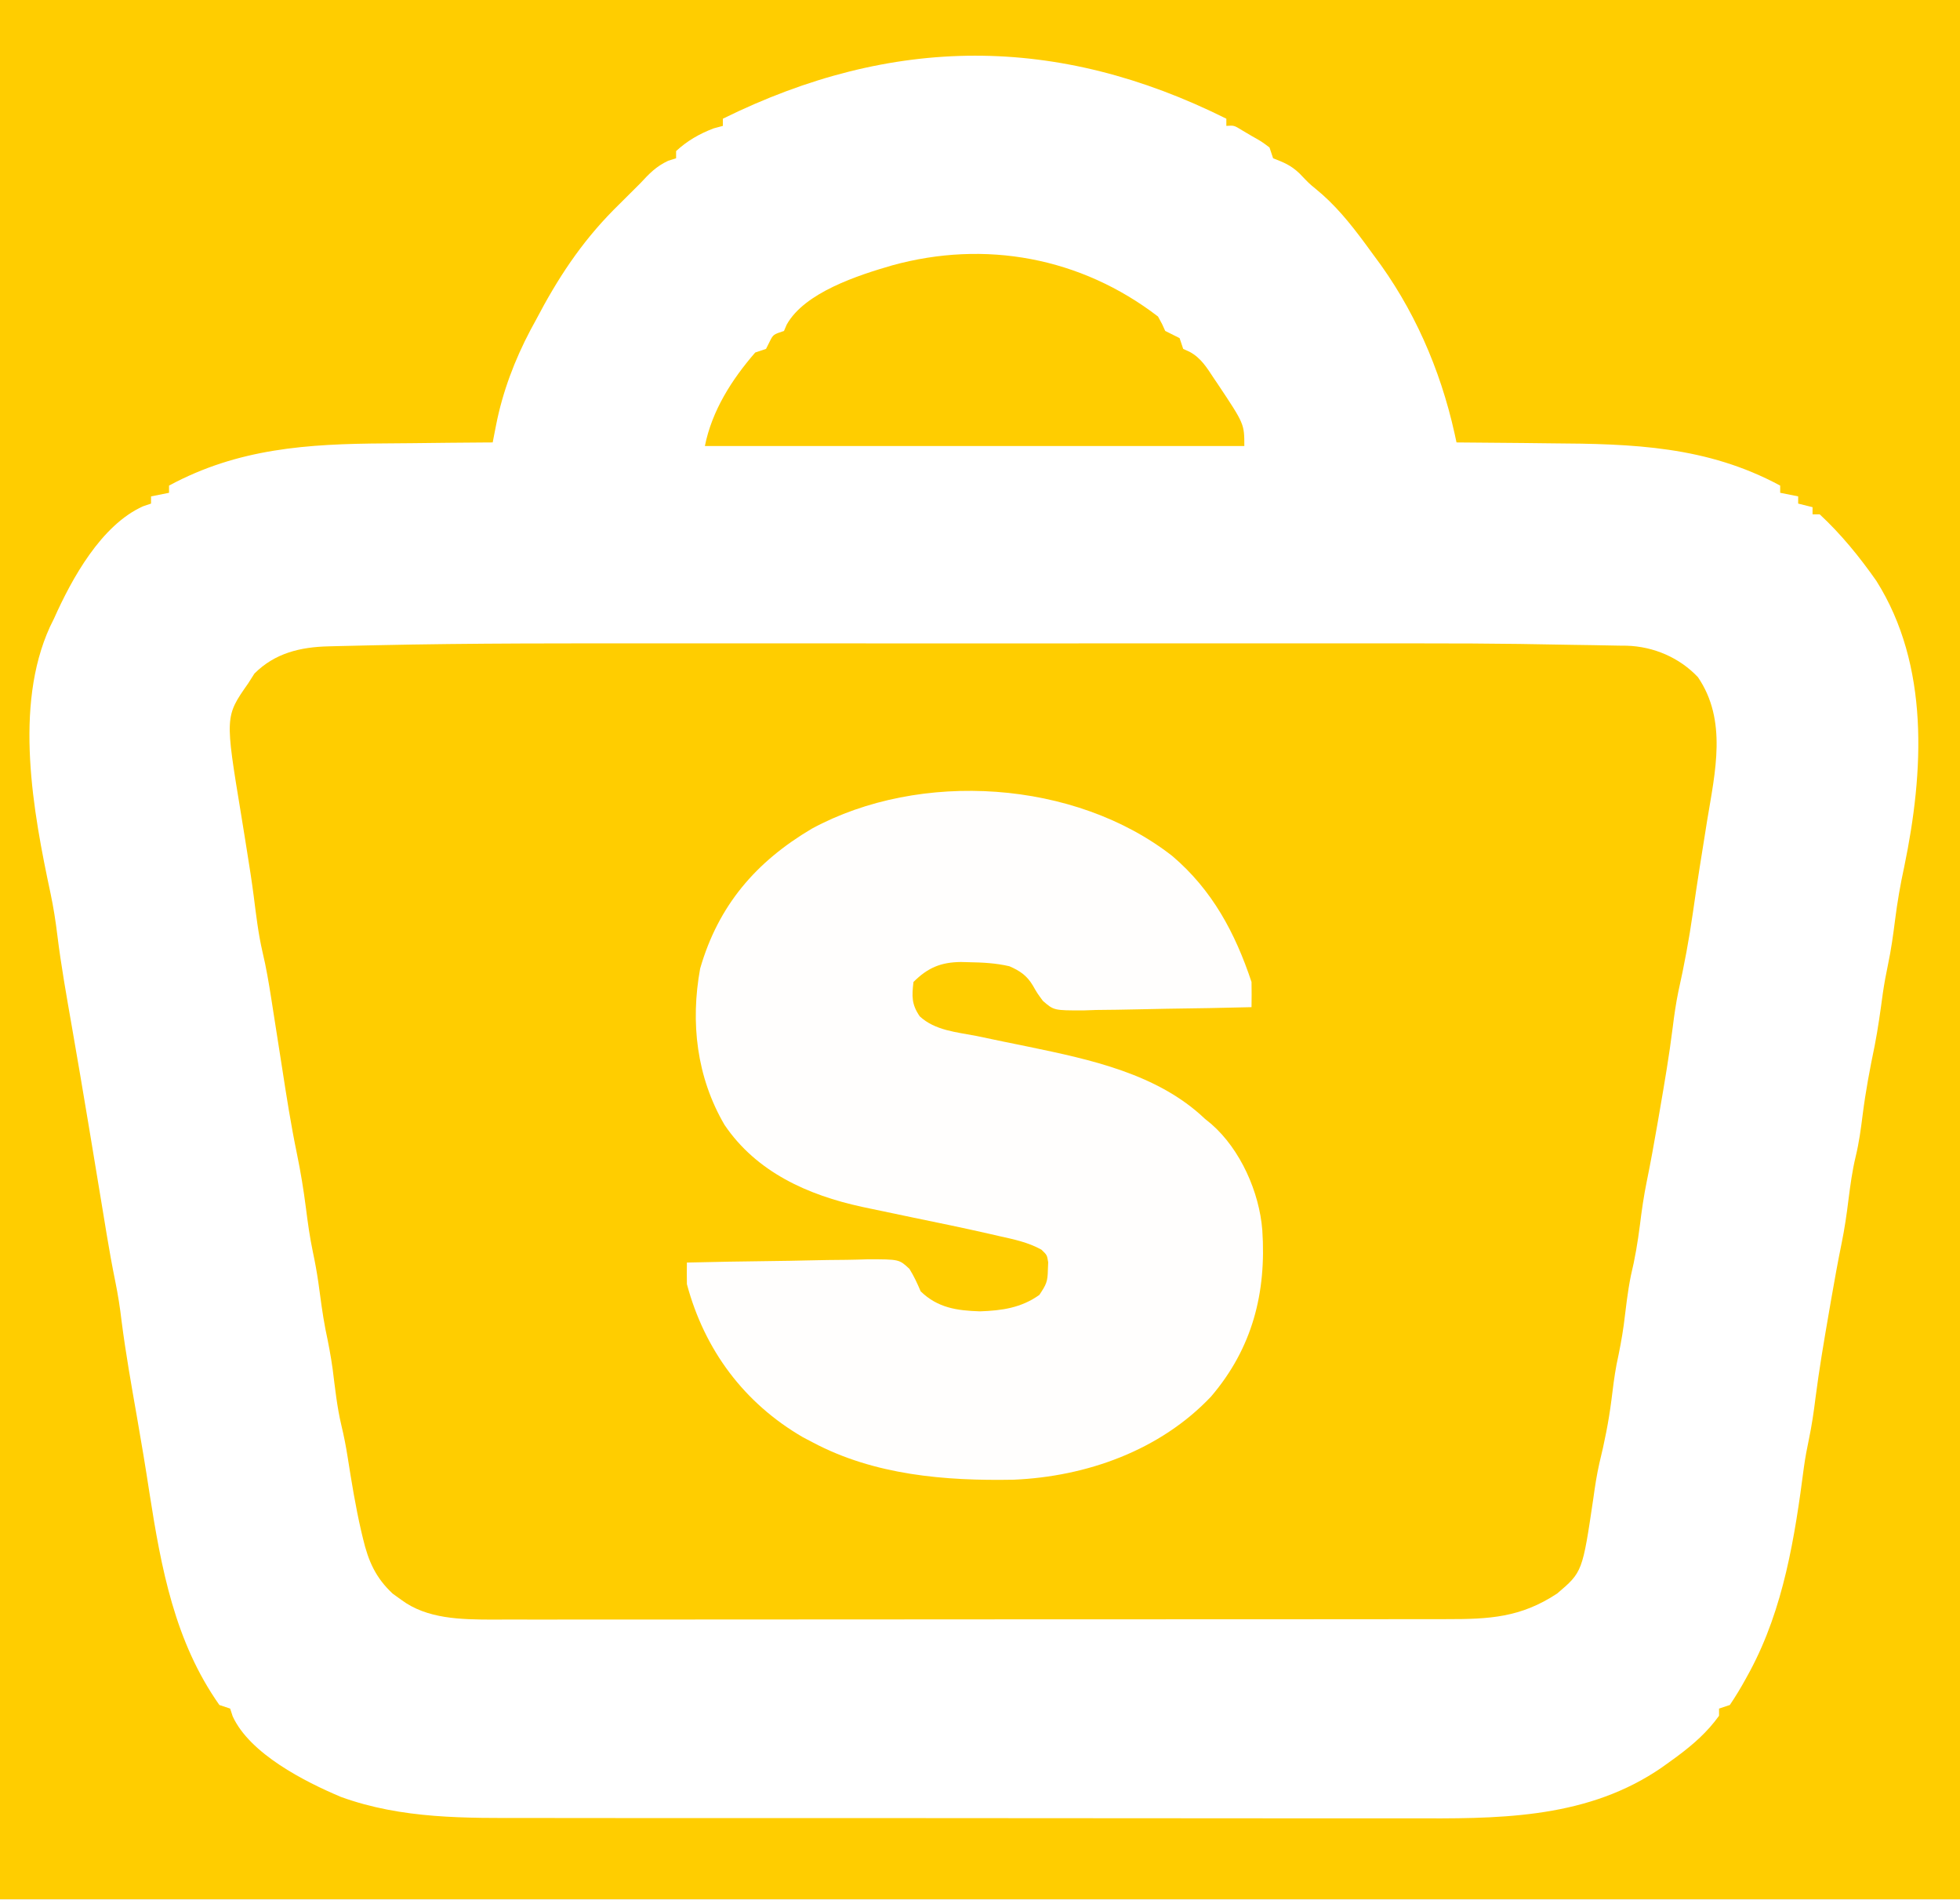
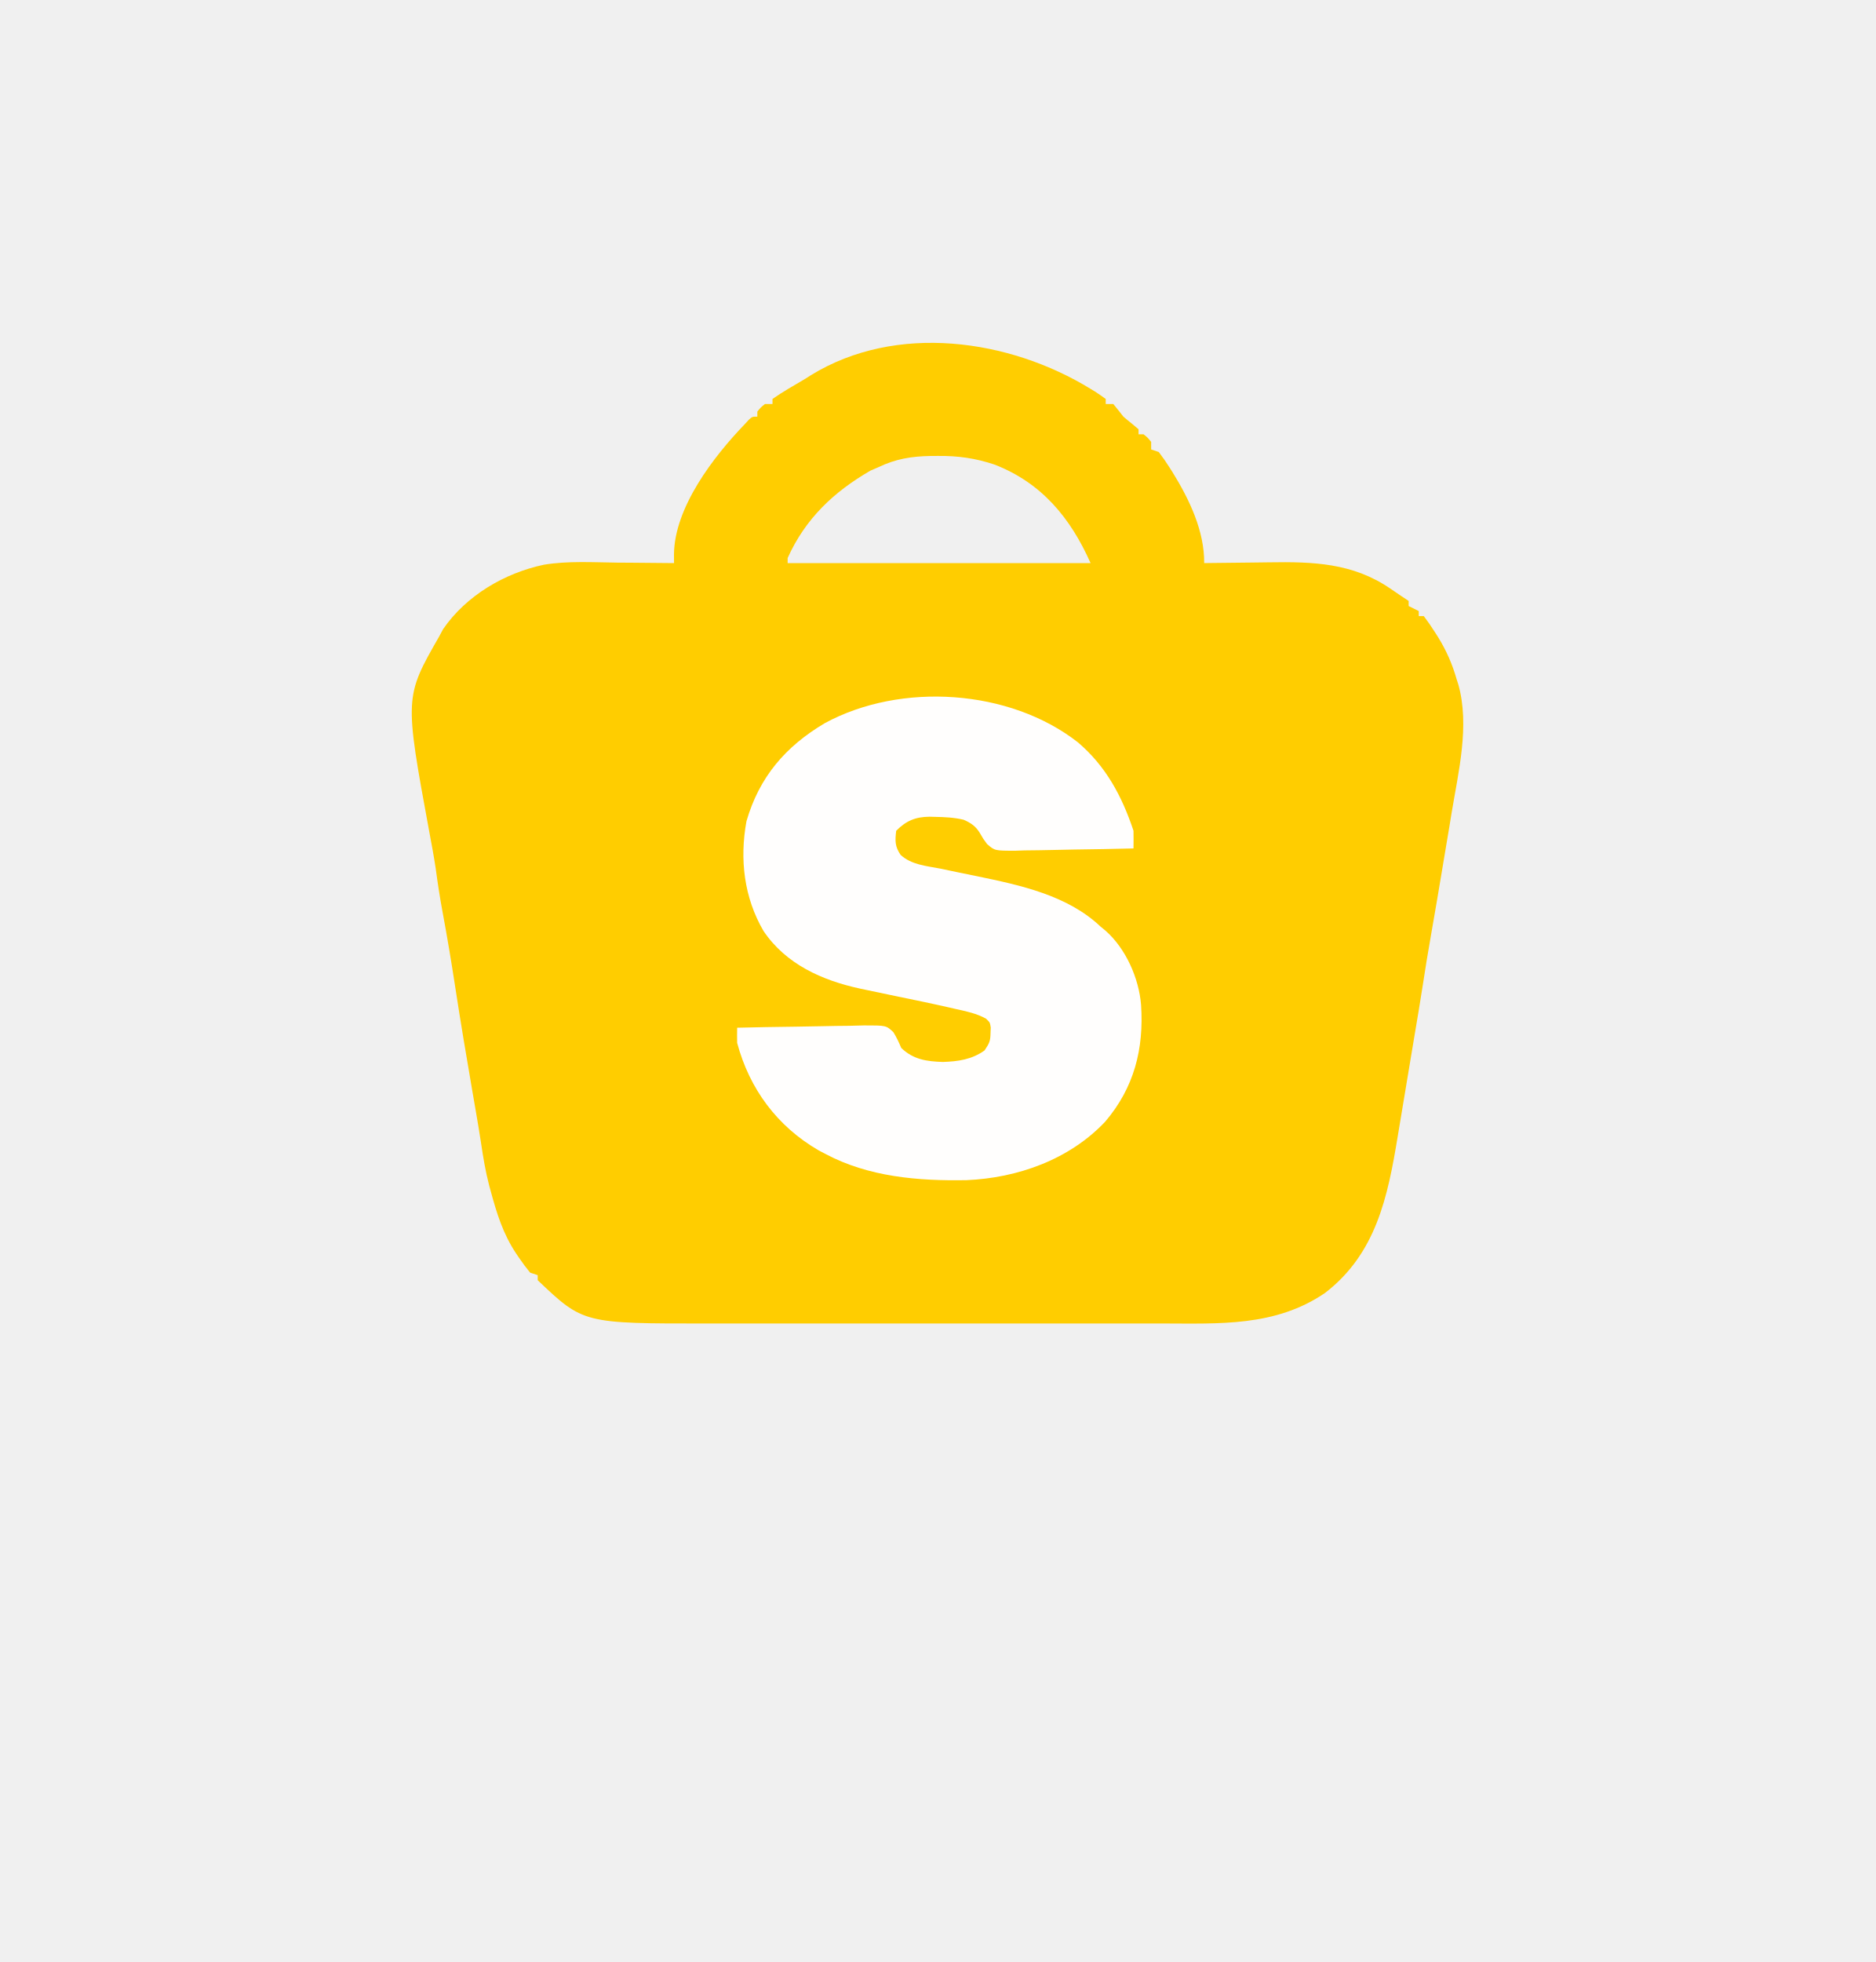
- <svg xmlns="http://www.w3.org/2000/svg" version="1.1" width="545" height="528">
-   <path d="M0 0 C179.85 0 359.7 0 545 0 C545 174.24 545 348.48 545 528 C365.15 528 185.3 528 0 528 C0 353.76 0 179.52 0 0 Z " fill="#FFFFFF" transform="translate(0,0)" />
-   <path d="M0 0 C5.402 0.002 10.805 0.003 16.207 0.001 C17.379 0.001 17.379 0.001 18.574 0.001 C20.163 0.001 21.751 0 23.34 0 C38.095 -0.003 52.849 0 67.604 0.006 C80.151 0.01 92.698 0.01 105.244 0.005 C119.961 -0 134.678 -0.003 149.395 0.001 C150.976 0.001 152.558 0.001 154.139 0.001 C155.305 0.002 155.305 0.002 156.495 0.002 C161.865 0.003 167.235 0.001 172.605 -0.001 C227.553 -0.023 227.553 -0.023 251.551 0.408 C253.379 0.439 255.207 0.467 257.036 0.489 C259.489 0.521 261.94 0.572 264.393 0.628 C265.436 0.637 265.436 0.637 266.5 0.646 C273.956 0.868 281.147 3.932 286.298 9.385 C294.495 21.407 291.099 35.675 288.861 49.26 C288.628 50.72 288.396 52.18 288.166 53.64 C287.712 56.506 287.254 59.372 286.793 62.236 C286.124 66.442 285.505 70.653 284.901 74.868 C283.837 82.274 282.49 89.534 280.849 96.838 C280.176 100.123 279.708 103.371 279.298 106.698 C278.328 114.49 277.011 122.211 275.673 129.948 C275.459 131.188 275.245 132.428 275.025 133.706 C274.103 139.001 273.16 144.285 272.079 149.549 C271.257 153.583 270.667 157.609 270.173 161.698 C269.565 166.456 268.8 171.046 267.673 175.702 C266.737 180.26 266.26 184.892 265.673 189.506 C265.162 193.216 264.452 196.832 263.669 200.491 C263.049 203.796 262.648 207.11 262.236 210.448 C261.475 216.407 260.319 222.13 258.888 227.96 C258.168 231.158 257.679 234.325 257.236 237.573 C254.187 258.166 254.187 258.166 247.173 264.135 C237.037 270.845 228.258 271.286 216.427 271.269 C215.26 271.271 214.094 271.274 212.891 271.276 C209.67 271.281 206.448 271.282 203.227 271.281 C199.745 271.28 196.264 271.286 192.783 271.291 C185.969 271.299 179.155 271.302 172.341 271.302 C166.8 271.303 161.259 271.305 155.718 271.308 C139.995 271.317 124.271 271.321 108.548 271.321 C107.701 271.321 106.854 271.321 105.981 271.321 C105.134 271.321 104.286 271.321 103.412 271.32 C89.672 271.32 75.932 271.33 62.192 271.344 C48.07 271.358 33.948 271.365 19.826 271.364 C11.903 271.364 3.981 271.367 -3.942 271.377 C-10.688 271.386 -17.433 271.389 -24.179 271.382 C-27.617 271.379 -31.056 271.378 -34.494 271.387 C-38.229 271.395 -41.965 271.39 -45.7 271.383 C-46.776 271.388 -47.851 271.393 -48.959 271.398 C-57.62 271.359 -67.085 271.261 -74.264 265.885 C-75.047 265.323 -75.829 264.761 -76.635 264.182 C-81.391 259.74 -83.403 255.141 -84.889 248.885 C-85.135 247.858 -85.135 247.858 -85.385 246.811 C-86.968 239.969 -88.082 233.054 -89.175 226.12 C-89.639 223.197 -90.192 220.326 -90.889 217.448 C-92.119 212.286 -92.658 207.026 -93.327 201.768 C-93.84 198.041 -94.544 194.403 -95.327 190.725 C-96.172 186.346 -96.718 181.924 -97.327 177.506 C-97.742 174.706 -98.238 171.965 -98.827 169.198 C-99.684 165.132 -100.247 161.071 -100.764 156.948 C-101.414 151.874 -102.227 146.894 -103.264 141.885 C-104.912 133.928 -106.166 125.933 -107.4 117.903 C-108.217 112.603 -109.052 107.307 -109.889 102.01 C-110.133 100.446 -110.133 100.446 -110.381 98.851 C-111.074 94.474 -111.791 90.141 -112.823 85.831 C-114.018 80.669 -114.617 75.445 -115.287 70.194 C-115.818 66.098 -116.457 62.022 -117.116 57.944 C-117.337 56.553 -117.559 55.161 -117.78 53.77 C-118.115 51.668 -118.453 49.567 -118.8 47.467 C-123.274 20.335 -123.274 20.335 -116.827 11.135 C-116.249 10.228 -115.672 9.32 -115.077 8.385 C-109.378 2.686 -102.263 1.002 -94.437 0.824 C-93.668 0.803 -92.899 0.783 -92.107 0.762 C-89.486 0.695 -86.866 0.637 -84.245 0.581 C-83.314 0.56 -82.383 0.539 -81.424 0.518 C-54.287 -0.078 -27.142 -0.012 0 0 Z " fill="#FFCD00" transform="translate(185.8269,178.8647)" />
-   <path d="M0 0 C179.85 0 359.7 0 545 0 C545 174.24 545 348.48 545 528 C365.15 528 185.3 528 0 528 C0 353.76 0 179.52 0 0 Z M201 33 C201 33.66 201 34.32 201 35 C200.154 35.227 199.309 35.454 198.438 35.688 C194.496 37.192 191.112 39.127 188 42 C188 42.66 188 43.32 188 44 C187.278 44.227 186.556 44.454 185.812 44.688 C182.414 46.273 180.548 48.261 178 51 C173 56 173 56 170.641 58.324 C161.459 67.628 155.031 77.484 149 89 C148.506 89.907 148.013 90.815 147.504 91.75 C143.105 100.081 139.735 108.98 137.93 118.23 C137.755 119.125 137.579 120.02 137.398 120.942 C137.267 121.621 137.135 122.3 137 123 C136.355 123.004 135.711 123.007 135.047 123.011 C128.231 123.053 121.416 123.123 114.6 123.208 C112.069 123.235 109.538 123.257 107.007 123.271 C85.438 123.399 66.217 124.635 47 135 C47 135.66 47 136.32 47 137 C44.525 137.495 44.525 137.495 42 138 C42 138.66 42 139.32 42 140 C41.264 140.249 40.528 140.498 39.77 140.754 C28.146 145.984 19.983 160.838 15 172 C14.63 172.754 14.26 173.508 13.879 174.285 C3.798 196.405 9.204 225.646 14.066 248.438 C14.873 252.257 15.466 256.06 15.938 259.938 C16.986 268.453 18.495 276.88 19.97 285.331 C21.539 294.318 23.068 303.312 24.562 312.312 C24.769 313.554 24.975 314.795 25.188 316.073 C26.174 322.005 27.155 327.938 28.133 333.871 C28.311 334.95 28.49 336.029 28.674 337.141 C29.003 339.132 29.33 341.123 29.656 343.115 C30.385 347.52 31.168 351.903 32.062 356.277 C32.81 359.948 33.382 363.589 33.812 367.312 C34.961 376.288 36.55 385.181 38.11 394.093 C39.33 401.074 40.497 408.056 41.562 415.062 C44.819 435.921 48.573 456.38 61 474 C61.99 474.33 62.98 474.66 64 475 C64.227 475.701 64.454 476.402 64.688 477.125 C69.446 487.548 84.701 495.305 94.812 499.562 C111.855 505.731 129.403 505.447 147.313 505.407 C150.964 505.402 154.614 505.415 158.265 505.425 C165.392 505.442 172.519 505.443 179.647 505.438 C185.447 505.434 191.248 505.435 197.049 505.44 C197.879 505.441 198.708 505.442 199.563 505.443 C201.249 505.444 202.935 505.446 204.622 505.447 C220.388 505.461 236.155 505.456 251.922 505.444 C266.301 505.434 280.68 505.447 295.059 505.471 C309.876 505.495 324.692 505.505 339.508 505.498 C347.806 505.495 356.103 505.497 364.401 505.515 C371.464 505.529 378.527 505.53 385.591 505.513 C389.185 505.504 392.778 505.502 396.372 505.517 C420.419 505.613 443.984 504.84 464 490 C465.178 489.145 465.178 489.145 466.379 488.273 C470.895 484.896 474.694 481.585 478 477 C478 476.34 478 475.68 478 475 C478.99 474.67 479.98 474.34 481 474 C482.595 471.626 484.005 469.312 485.375 466.812 C485.775 466.083 486.175 465.354 486.587 464.603 C495.968 447.092 499.069 427.375 501.605 407.844 C501.97 405.217 502.448 402.656 503 400.062 C503.791 396.282 504.339 392.521 504.812 388.688 C505.821 380.815 507.149 373.007 508.5 365.188 C508.714 363.948 508.927 362.708 509.148 361.43 C510.07 356.135 511.013 350.851 512.094 345.586 C512.916 341.553 513.506 337.526 514 333.438 C514.516 329.406 515.044 325.451 516 321.5 C516.93 317.649 517.445 313.806 517.938 309.875 C518.758 303.407 519.948 297.088 521.277 290.703 C522.217 285.889 522.877 281.055 523.535 276.195 C523.934 273.453 524.423 270.772 525 268.062 C525.857 263.996 526.42 259.935 526.938 255.812 C527.575 250.783 528.413 245.888 529.5 240.938 C534.956 214.6 536.593 185.011 521.738 161.48 C517.095 154.855 511.94 148.505 506 143 C505.34 143 504.68 143 504 143 C504 142.34 504 141.68 504 141 C502.68 140.67 501.36 140.34 500 140 C500 139.34 500 138.68 500 138 C498.35 137.67 496.7 137.34 495 137 C495 136.34 495 135.68 495 135 C474.619 124.006 454.05 123.378 431.25 123.25 C428.691 123.222 426.133 123.192 423.574 123.16 C417.383 123.087 411.192 123.035 405 123 C404.815 122.148 404.631 121.296 404.44 120.418 C400.472 102.591 393.058 85.611 382 71 C381.205 69.914 380.411 68.828 379.617 67.742 C375.435 62.089 371.242 56.877 365.742 52.426 C364 51 364 51 361.312 48.188 C358.924 45.928 357.015 45.173 354 44 C353.67 43.01 353.34 42.02 353 41 C350.754 39.316 350.754 39.316 348.062 37.812 C347.167 37.283 346.271 36.753 345.348 36.207 C343.144 34.848 343.144 34.848 341 35 C341 34.34 341 33.68 341 33 C293.977 9.541 248.155 9.747 201 33 Z " fill="#FFCD00" transform="translate(0,0)" />
-   <path d="M0 0 C11.089 9.441 17.441 21.323 22 35 C22.04 37.333 22.044 39.667 22 42 C14.135 42.203 6.271 42.343 -1.596 42.439 C-4.273 42.475 -6.946 42.534 -9.622 42.604 C-13.47 42.701 -17.315 42.746 -21.164 42.781 C-22.955 42.843 -22.955 42.843 -24.782 42.906 C-32.951 42.911 -32.951 42.911 -36.011 40.254 C-37.595 38.107 -37.595 38.107 -38.815 35.967 C-40.489 33.188 -42.384 31.904 -45.324 30.625 C-49.095 29.744 -52.761 29.569 -56.625 29.5 C-57.354 29.481 -58.082 29.463 -58.833 29.443 C-64.33 29.508 -67.994 30.994 -72 35 C-72.458 38.971 -72.548 41.198 -70.258 44.547 C-66.008 48.489 -59.991 48.938 -54.5 50 C-52.052 50.512 -49.604 51.025 -47.156 51.539 C-44.771 52.026 -42.385 52.513 -40 53 C-22.835 56.557 -4.099 60.536 9 73 C9.606 73.495 10.212 73.99 10.836 74.5 C18.923 81.563 24.169 93.392 25 104 C26.162 121.379 22.271 136.758 10.75 150.25 C-3.404 165.211 -23.854 172.51 -44.172 173.371 C-63.226 173.724 -82.856 172.112 -100 163 C-100.891 162.533 -101.781 162.067 -102.699 161.586 C-119.121 152.075 -130.112 137.256 -135 119 C-135.034 117 -135.039 115 -135 113 C-127.264 112.814 -119.528 112.672 -111.79 112.586 C-108.197 112.544 -104.605 112.487 -101.012 112.396 C-97.543 112.309 -94.075 112.262 -90.605 112.241 C-88.641 112.219 -86.678 112.157 -84.714 112.094 C-75.97 112.089 -75.97 112.089 -73.116 114.768 C-71.851 116.802 -70.928 118.799 -70 121 C-65.274 125.592 -59.916 126.363 -53.5 126.562 C-47.416 126.355 -42.043 125.599 -37 122 C-35.039 119.059 -34.688 118.319 -34.625 115 C-34.597 114.319 -34.568 113.639 -34.539 112.938 C-34.861 110.897 -34.861 110.897 -36.445 109.398 C-40.204 107.341 -44.086 106.548 -48.25 105.625 C-49.167 105.414 -50.085 105.202 -51.03 104.985 C-58.124 103.369 -65.248 101.901 -72.375 100.438 C-76.252 99.634 -80.127 98.821 -84 98 C-84.751 97.842 -85.501 97.684 -86.275 97.521 C-101.358 94.258 -115.662 87.859 -124.547 74.711 C-132.291 61.455 -134.062 46.299 -131.316 31.254 C-126.235 13.69 -115.816 1.587 -100.262 -7.621 C-70.132 -23.97 -26.998 -21.132 0 0 Z " fill="#FFFEFD" transform="translate(326,238)" />
-   <path d="M0 0 C1.191 2.152 1.191 2.152 2 4 C3.325 4.683 4.658 5.351 6 6 C6.33 6.99 6.66 7.98 7 9 C7.588 9.266 8.176 9.531 8.781 9.805 C11.957 11.516 13.552 14.19 15.5 17.125 C15.894 17.709 16.289 18.293 16.695 18.894 C24 29.863 24 29.863 24 36 C-25.5 36 -75 36 -126 36 C-124.033 26.166 -118.541 17.541 -112 10 C-111.01 9.67 -110.02 9.34 -109 9 C-108.67 8.34 -108.34 7.68 -108 7 C-107 5 -107 5 -104 4 C-103.752 3.422 -103.505 2.845 -103.25 2.25 C-98.272 -6.711 -83.355 -11.485 -73.935 -14.221 C-48.111 -21.343 -21.507 -16.51 0 0 Z " fill="#FFCD00" transform="translate(322,88)" />
+ <svg xmlns="http://www.w3.org/2000/svg" version="1.1" width="743" height="777">
+   <path d="M0 0 C0.594 0.362 1.189 0.724 1.801 1.097 C3.239 2.007 4.626 2.997 6 4 C6 4.66 6 5.32 6 6 C6.99 6 7.98 6 9 6 C10.362 7.644 11.69 9.315 13 11 C14.063 11.92 15.147 12.816 16.25 13.688 C17.157 14.451 18.065 15.214 19 16 C19 16.66 19 17.32 19 18 C19.66 18 20.32 18 21 18 C22.625 19.312 22.625 19.312 24 21 C24 21.99 24 22.98 24 24 C24.99 24.33 25.98 24.66 27 25 C28.565 27.036 29.95 29.022 31.312 31.188 C31.708 31.812 32.104 32.436 32.512 33.079 C39.117 43.779 45.124 56.269 45 69 C45.553 68.991 46.107 68.982 46.677 68.973 C52.518 68.883 58.36 68.824 64.202 68.78 C66.372 68.76 68.542 68.733 70.712 68.698 C88.116 68.425 103.805 68.907 118.688 79.062 C119.434 79.569 120.18 80.076 120.949 80.598 C121.626 81.06 122.303 81.523 123 82 C123.99 82.66 124.98 83.32 126 84 C126 84.66 126 85.32 126 86 C127.32 86.66 128.64 87.32 130 88 C130 88.66 130 89.32 130 90 C130.66 90 131.32 90 132 90 C133.568 92.074 134.985 94.122 136.375 96.312 C136.78 96.948 137.185 97.584 137.602 98.239 C140.918 103.594 143.275 108.93 145 115 C145.335 116.031 145.335 116.031 145.676 117.082 C150.261 133.396 145.689 151.759 143 168 C142.724 169.7 142.448 171.401 142.172 173.102 C141.581 176.709 140.972 180.314 140.354 183.917 C139.993 186.04 139.64 188.164 139.289 190.289 C137.883 198.805 136.427 207.311 134.938 215.812 C133.716 222.795 132.541 229.778 131.492 236.789 C130.526 243.093 129.448 249.38 128.391 255.669 C127.757 259.446 127.129 263.223 126.5 267 C126.376 267.741 126.253 268.483 126.125 269.247 C125.498 273.009 124.872 276.772 124.25 280.535 C123.629 284.287 123.002 288.038 122.371 291.789 C122.125 293.253 121.882 294.719 121.641 296.184 C117.73 319.955 113.106 342.465 92.887 358.031 C73.151 371.491 51.014 370.154 28.145 370.129 C26.002 370.131 23.86 370.133 21.717 370.135 C15.949 370.139 10.18 370.138 4.412 370.134 C-1.655 370.132 -7.723 370.134 -13.79 370.136 C-23.974 370.138 -34.158 370.135 -44.343 370.13 C-56.079 370.125 -67.815 370.127 -79.551 370.132 C-89.669 370.137 -99.787 370.137 -109.905 370.135 C-115.929 370.133 -121.954 370.133 -127.979 370.136 C-133.646 370.139 -139.313 370.137 -144.98 370.131 C-147.046 370.13 -149.113 370.13 -151.18 370.133 C-200.939 370.181 -200.939 370.181 -219 353 C-219 352.34 -219 351.68 -219 351 C-219.99 350.67 -220.98 350.34 -222 350 C-223.598 348.049 -225.029 346.143 -226.438 344.062 C-226.84 343.468 -227.243 342.874 -227.657 342.262 C-232.76 334.542 -235.216 326.557 -237.625 317.688 C-237.832 316.929 -238.038 316.171 -238.251 315.39 C-239.679 309.884 -240.608 304.377 -241.433 298.752 C-242.083 294.453 -242.809 290.171 -243.551 285.887 C-243.691 285.074 -243.831 284.261 -243.976 283.424 C-244.269 281.724 -244.563 280.025 -244.857 278.325 C-247.245 264.504 -249.563 250.677 -251.688 236.812 C-253.206 226.902 -254.85 217.031 -256.692 207.175 C-257.771 201.373 -258.655 195.568 -259.441 189.719 C-260.157 184.956 -261.051 180.234 -261.938 175.5 C-271.779 122.055 -271.779 122.055 -258 98 C-257.505 97.072 -257.01 96.144 -256.5 95.188 C-247.329 81.814 -232.059 72.91 -216.513 69.635 C-207.026 68.079 -197.203 68.698 -187.625 68.812 C-185.424 68.828 -183.224 68.841 -181.023 68.854 C-175.682 68.886 -170.341 68.936 -165 69 C-165.012 67.339 -165.012 67.339 -165.023 65.644 C-164.903 46.917 -149.229 26.712 -137 14 C-136.46 13.413 -135.92 12.827 -135.363 12.223 C-134 11 -134 11 -132 11 C-132 10.34 -132 9.68 -132 9 C-130.688 7.375 -130.688 7.375 -129 6 C-128.01 6 -127.02 6 -126 6 C-126 5.34 -126 4.68 -126 4 C-121.831 1.081 -117.381 -1.414 -113 -4 C-112.263 -4.471 -111.525 -4.941 -110.766 -5.426 C-76.959 -26.183 -32.196 -19.749 0 0 Z M-84 31 C-85.052 31.454 -86.104 31.907 -87.188 32.375 C-101.754 40.791 -112.986 51.403 -120 67 C-120 67.66 -120 68.32 -120 69 C-80.4 69 -40.8 69 0 69 C-7.926 51.167 -19.322 37.268 -38 30 C-45.539 27.467 -52.5 26.48 -60.438 26.562 C-61.442 26.568 -62.446 26.573 -63.48 26.579 C-71.011 26.733 -77.148 27.718 -84 31 Z " fill="#FFCD00" transform="translate(432,154)" />
+   <path d="M0 0 C11.089 9.441 17.441 21.323 22 35 C22.04 37.333 22.044 39.667 22 42 C14.135 42.203 6.271 42.343 -1.596 42.439 C-4.273 42.475 -6.946 42.534 -9.622 42.604 C-13.47 42.701 -17.315 42.746 -21.164 42.781 C-22.955 42.843 -22.955 42.843 -24.782 42.906 C-32.951 42.911 -32.951 42.911 -36.011 40.254 C-37.595 38.107 -37.595 38.107 -38.815 35.967 C-40.489 33.188 -42.384 31.904 -45.324 30.625 C-49.095 29.744 -52.761 29.569 -56.625 29.5 C-57.354 29.481 -58.082 29.463 -58.833 29.443 C-64.33 29.508 -67.994 30.994 -72 35 C-72.458 38.971 -72.548 41.198 -70.258 44.547 C-66.008 48.489 -59.991 48.938 -54.5 50 C-52.052 50.512 -49.604 51.025 -47.156 51.539 C-44.771 52.026 -42.385 52.513 -40 53 C-22.835 56.557 -4.099 60.536 9 73 C9.606 73.495 10.212 73.99 10.836 74.5 C18.923 81.563 24.169 93.392 25 104 C26.162 121.379 22.271 136.758 10.75 150.25 C-3.404 165.211 -23.854 172.51 -44.172 173.371 C-63.226 173.724 -82.856 172.112 -100 163 C-100.891 162.533 -101.781 162.067 -102.699 161.586 C-119.121 152.075 -130.112 137.256 -135 119 C-135.034 117 -135.039 115 -135 113 C-127.264 112.814 -119.528 112.672 -111.79 112.586 C-108.197 112.544 -104.605 112.487 -101.012 112.396 C-97.543 112.309 -94.075 112.262 -90.605 112.241 C-88.641 112.219 -86.678 112.157 -84.714 112.094 C-75.97 112.089 -75.97 112.089 -73.116 114.768 C-71.851 116.802 -70.928 118.799 -70 121 C-65.274 125.592 -59.916 126.363 -53.5 126.562 C-47.416 126.355 -42.043 125.599 -37 122 C-35.039 119.059 -34.688 118.319 -34.625 115 C-34.597 114.319 -34.568 113.639 -34.539 112.938 C-34.861 110.897 -34.861 110.897 -36.445 109.398 C-40.204 107.341 -44.086 106.548 -48.25 105.625 C-49.167 105.414 -50.085 105.202 -51.03 104.985 C-58.124 103.369 -65.248 101.901 -72.375 100.438 C-76.252 99.634 -80.127 98.821 -84 98 C-84.751 97.842 -85.501 97.684 -86.275 97.521 C-101.358 94.258 -115.662 87.859 -124.547 74.711 C-132.291 61.455 -134.062 46.299 -131.316 31.254 C-126.235 13.69 -115.816 1.587 -100.262 -7.621 C-70.132 -23.97 -26.998 -21.132 0 0 Z " fill="#FFFEFD" transform="translate(427,294)" />
</svg>
